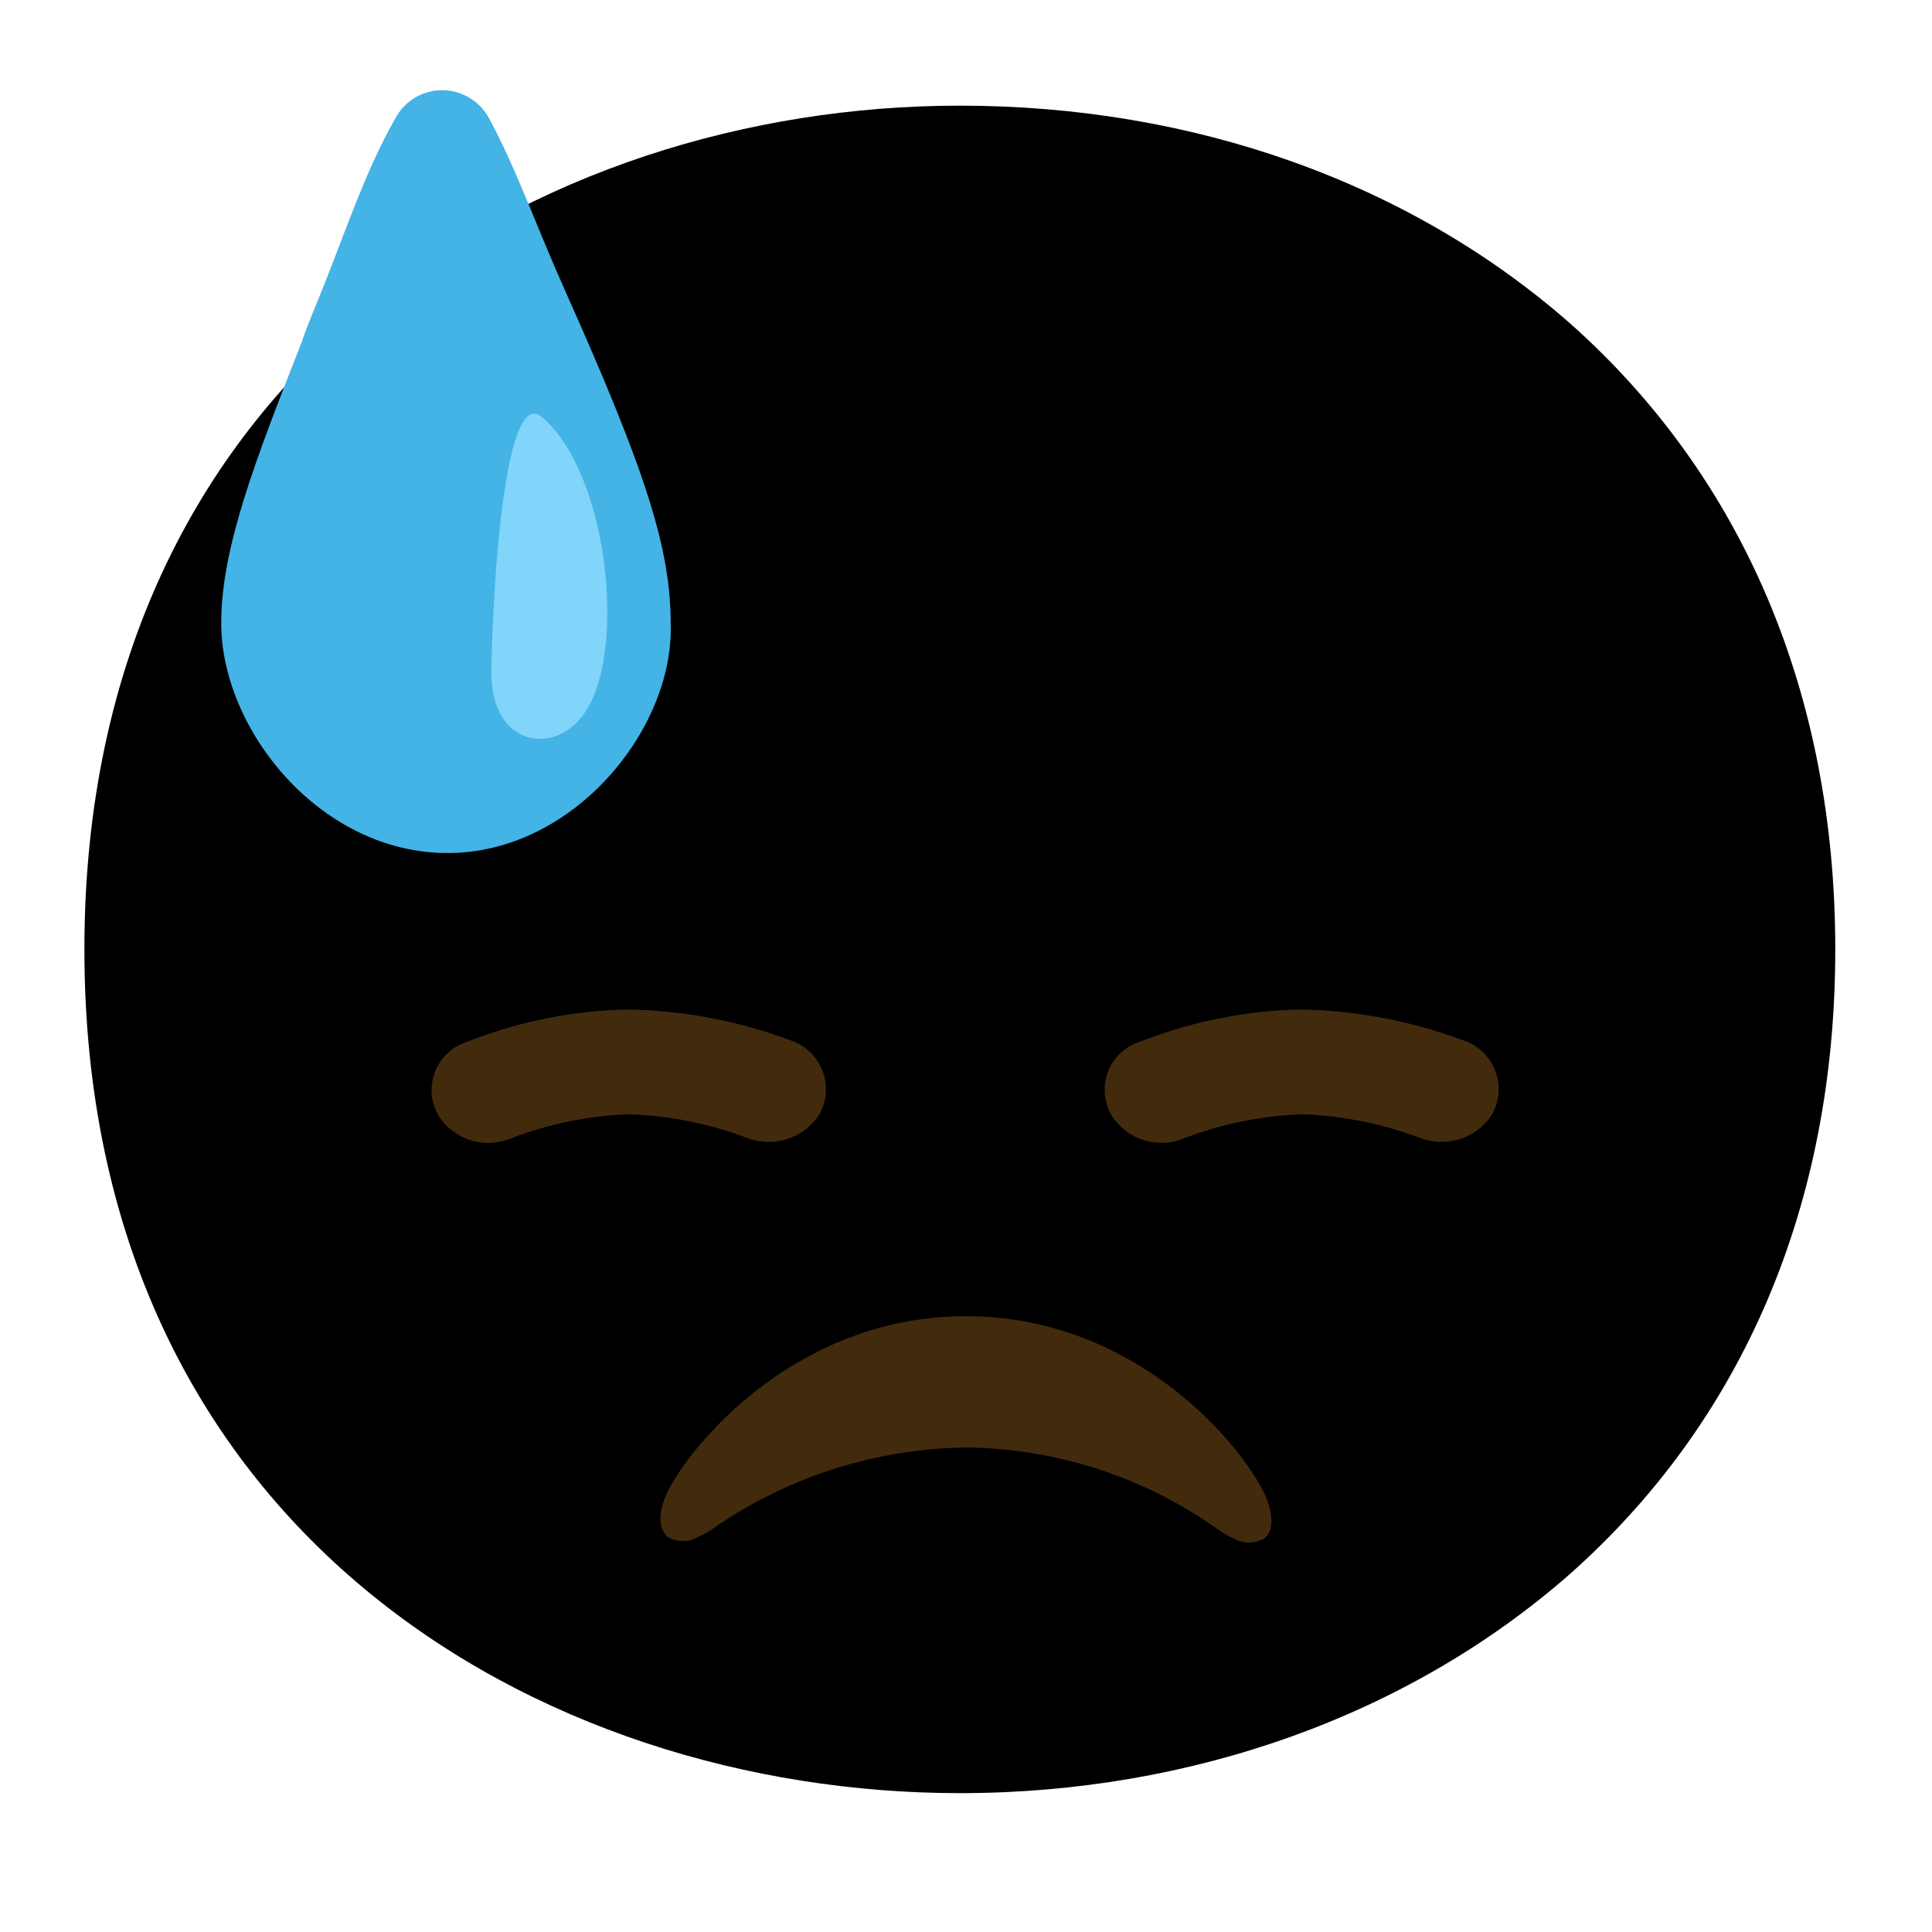
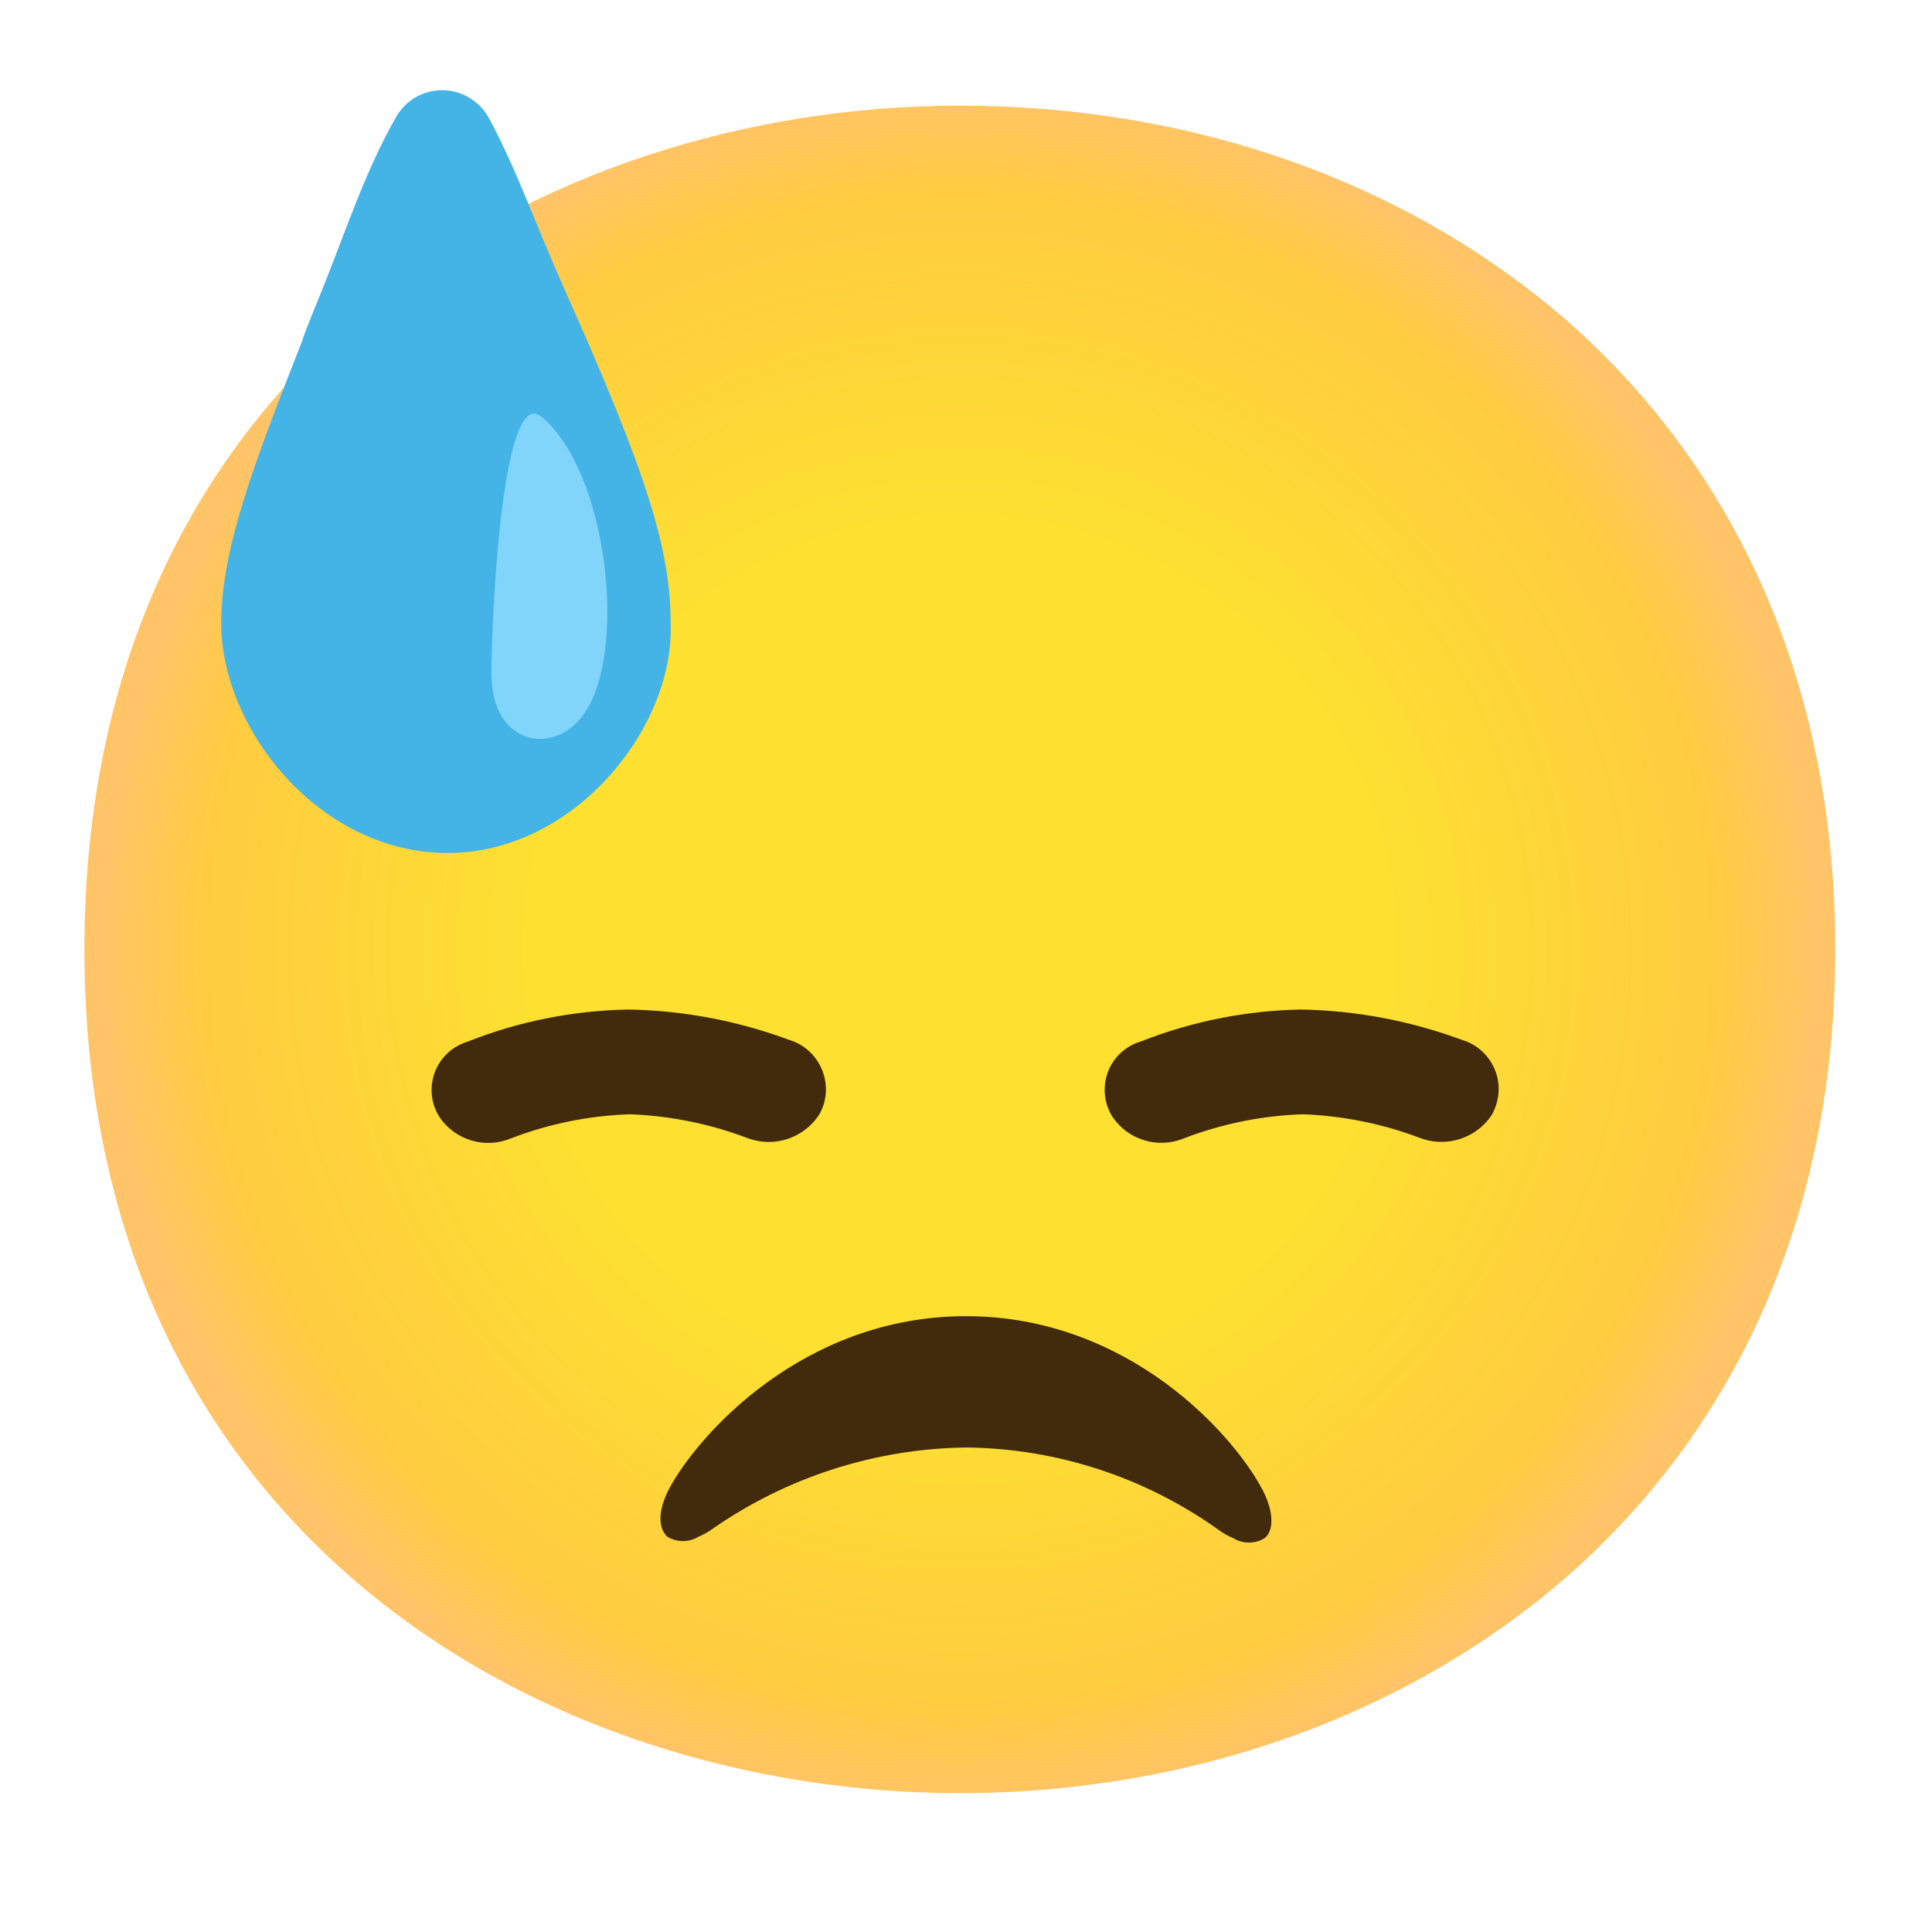
<svg xmlns="http://www.w3.org/2000/svg" width="32" height="32" viewBox="0 0 32 32" fill="none">
  <path d="M15.898 29.7C8.923 29.7 1.398 25.325 1.398 15.725C1.398 6.125 8.923 1.75 15.898 1.75C19.773 1.75 23.348 3.025 25.998 5.35C28.873 7.9 30.398 11.5 30.398 15.725C30.398 19.95 28.873 23.525 25.998 26.075C23.348 28.4 19.748 29.7 15.898 29.7Z" fill="url(#paint0_radial_3214_20420)" />
  <path d="M18.428 18.501C18.181 18.113 18.293 17.596 18.681 17.348C18.746 17.306 18.818 17.273 18.893 17.251C19.738 16.918 20.638 16.738 21.546 16.721C22.453 16.736 23.353 16.906 24.206 17.221C24.658 17.351 24.921 17.823 24.788 18.276C24.768 18.343 24.741 18.411 24.706 18.471C24.451 18.851 23.971 19.008 23.541 18.856C22.913 18.616 22.251 18.481 21.578 18.456C20.903 18.478 20.236 18.613 19.606 18.856C19.178 19.031 18.688 18.883 18.428 18.501Z" fill="#422B0D" />
  <path d="M7.278 18.501C7.031 18.108 7.148 17.593 7.541 17.346C7.606 17.306 7.676 17.273 7.751 17.251C8.596 16.916 9.496 16.738 10.406 16.721C11.313 16.736 12.213 16.906 13.063 17.221C13.516 17.353 13.776 17.828 13.646 18.281C13.626 18.348 13.598 18.411 13.563 18.471C13.308 18.851 12.828 19.011 12.396 18.856C11.768 18.616 11.106 18.481 10.433 18.456C9.758 18.478 9.091 18.613 8.461 18.856C8.033 19.033 7.538 18.886 7.278 18.501Z" fill="#422B0D" />
  <path d="M15.999 21.8C18.699 21.8 20.449 23.775 20.924 24.7C21.099 25.05 21.099 25.35 20.949 25.475C20.789 25.575 20.584 25.575 20.424 25.475C20.344 25.442 20.269 25.4 20.199 25.35C18.974 24.47 17.506 23.99 15.999 23.975C14.496 23.995 13.031 24.465 11.799 25.325C11.729 25.375 11.654 25.417 11.574 25.45C11.414 25.55 11.209 25.55 11.049 25.45C10.899 25.3 10.899 25.025 11.074 24.675C11.549 23.775 13.299 21.8 15.999 21.8Z" fill="#422B0D" />
  <path d="M7.414 14.129C5.297 14.129 3.664 12.079 3.664 10.322C3.664 9.084 4.217 7.652 4.997 5.667C5.094 5.374 5.224 5.082 5.354 4.754C5.727 3.824 6.057 2.817 6.557 1.944C6.794 1.519 7.332 1.369 7.754 1.607C7.894 1.687 8.012 1.802 8.092 1.944C8.557 2.802 8.874 3.729 9.359 4.812C10.727 7.872 11.109 9.109 11.109 10.347C11.157 12.079 9.499 14.129 7.414 14.129Z" fill="#44B3E6" />
  <path d="M9.701 11.782C9.224 12.532 8.139 12.382 8.139 11.154C8.139 10.369 8.299 6.342 8.971 6.904C10.069 7.822 10.381 10.749 9.701 11.782Z" fill="#81D4FA" />
  <defs>
    <radialGradient id="paint0_radial_3214_20420" cx="0" cy="0" r="1" gradientUnits="userSpaceOnUse" gradientTransform="translate(15.8984 15.725) scale(14.2399 14.2399)">
-       <stop offset="0.5" stopColor="#FDE030" />
-       <stop offset="0.885" stopColor="#FFCC41" />
-       <stop offset="1" stopColor="#FFC468" />
+       <stop offset="0.5" stop-color="#FDE030" />
+       <stop offset="0.885" stop-color="#FFCC41" />
+       <stop offset="1" stop-color="#FFC468" />
    </radialGradient>
  </defs>
</svg>
